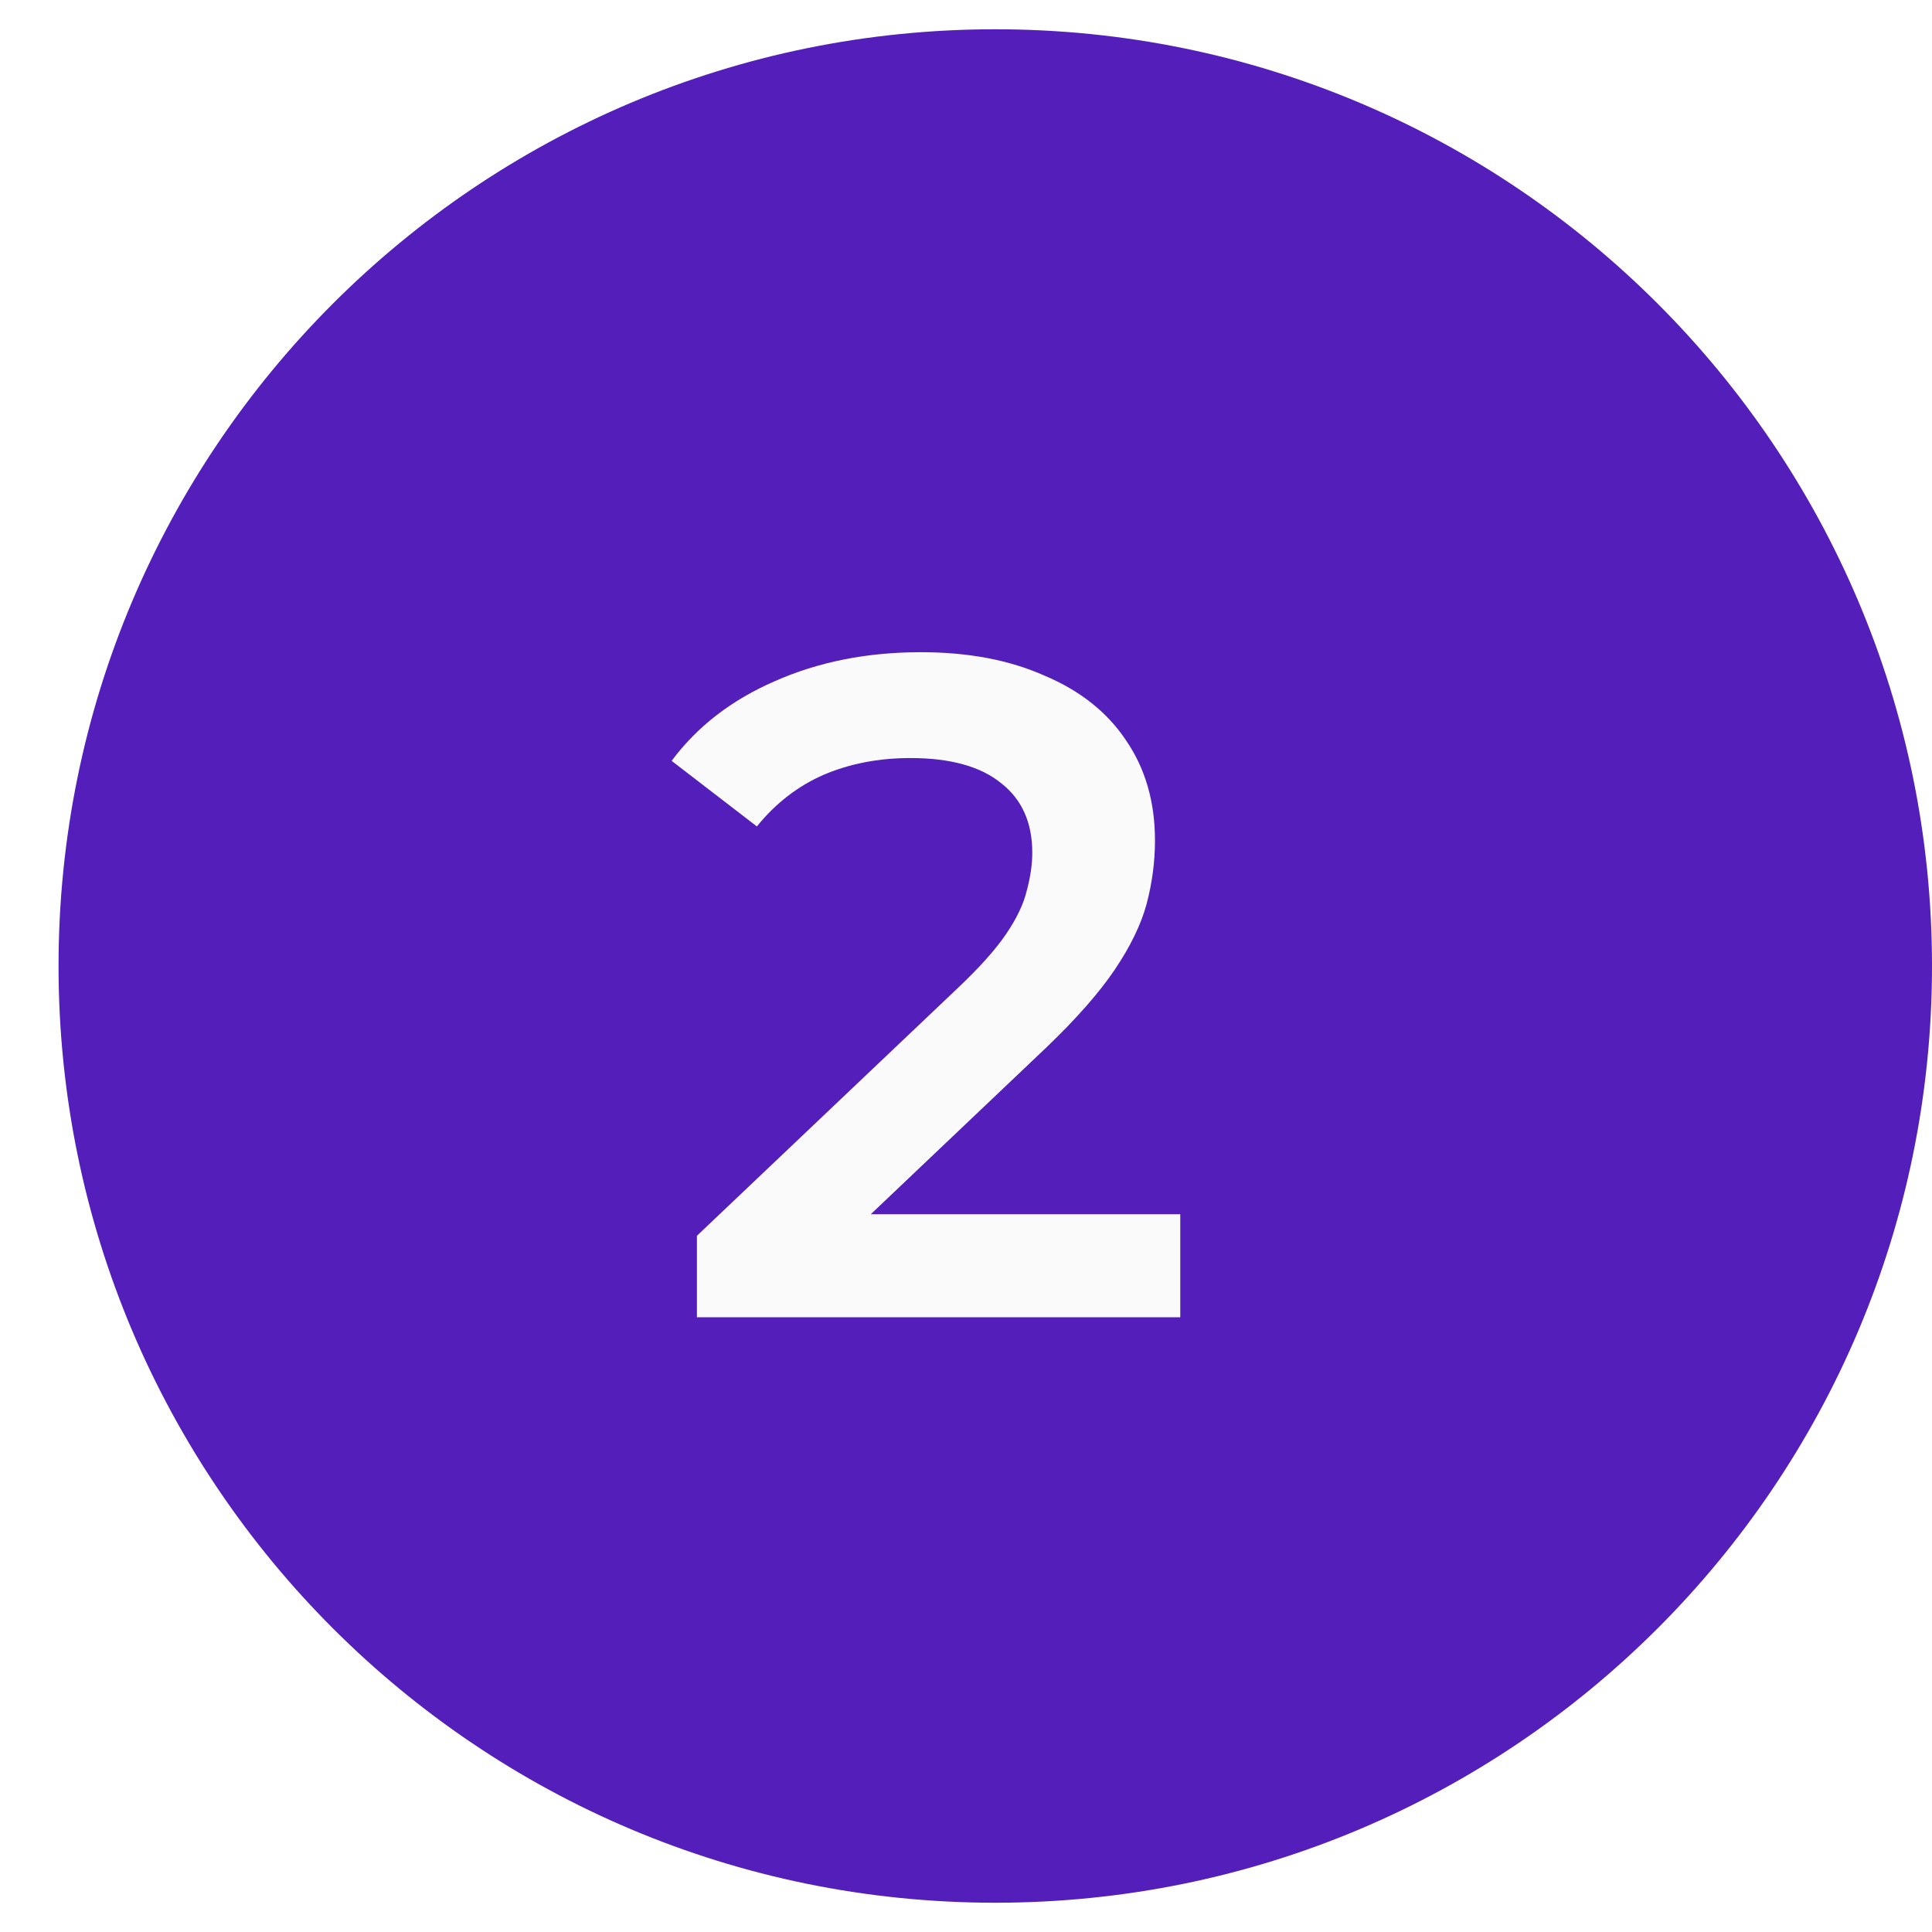
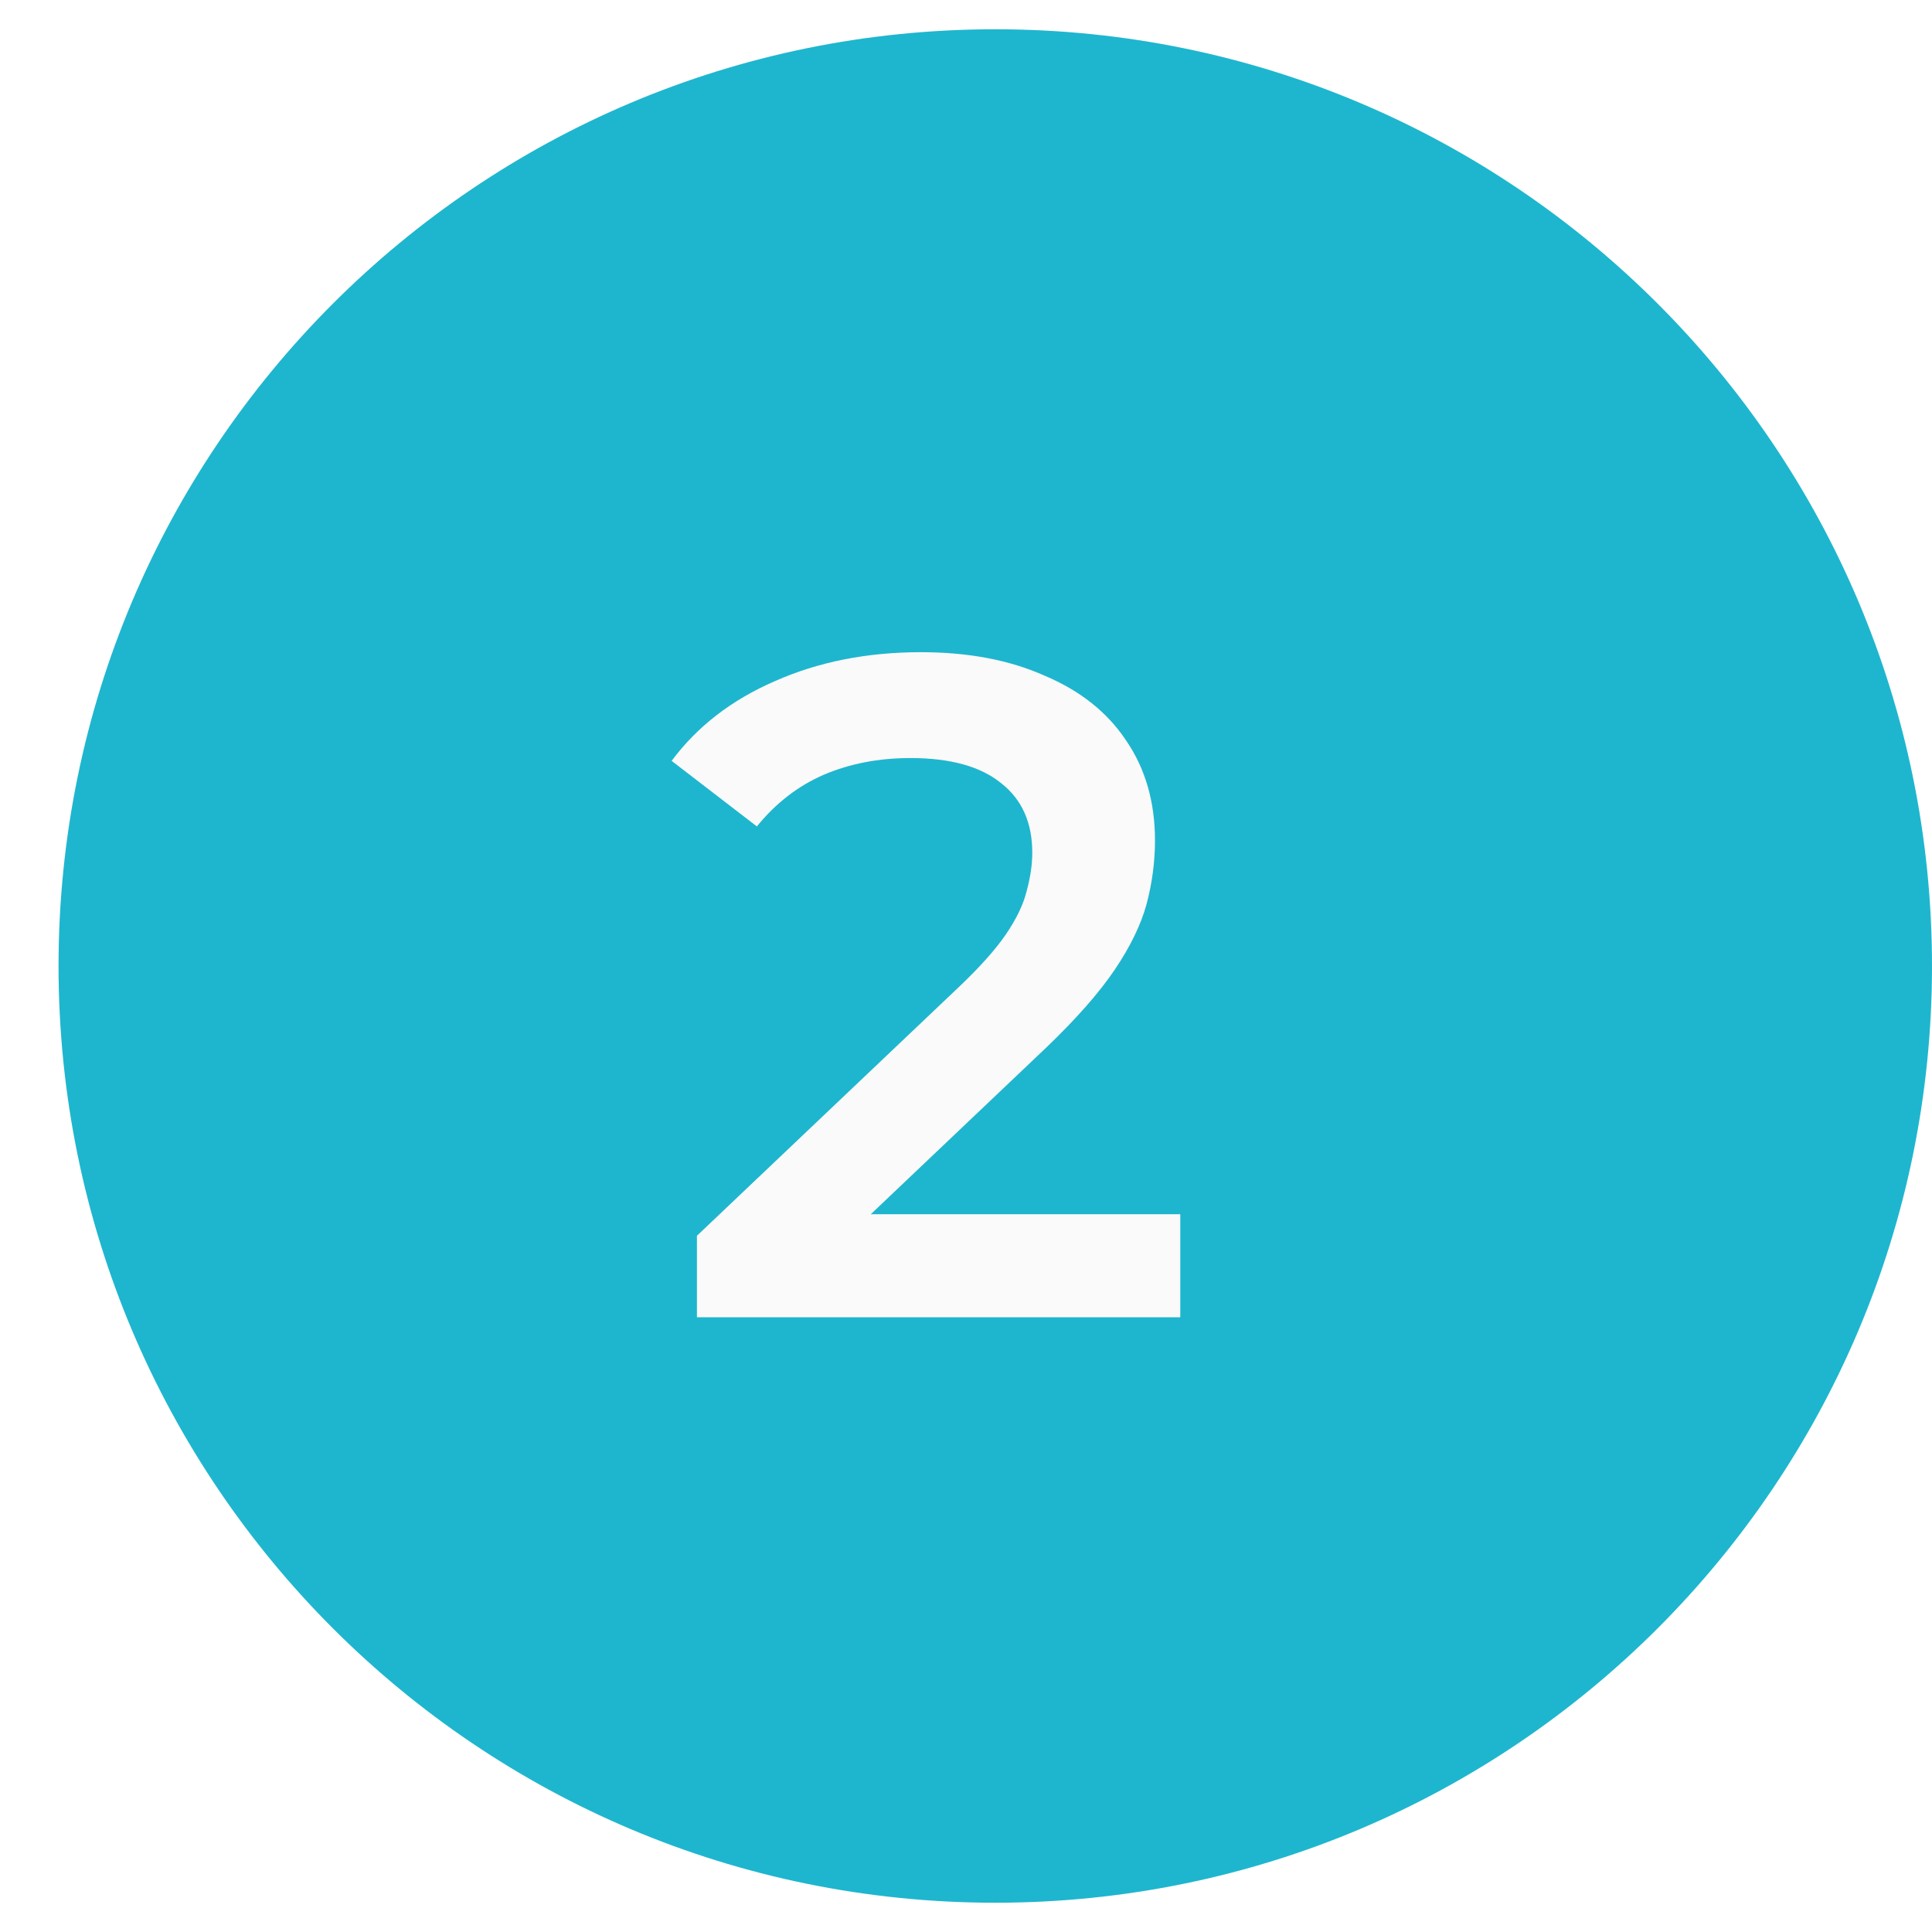
<svg xmlns="http://www.w3.org/2000/svg" width="20" height="20" viewBox="0 0 33 32" fill="none">
-   <circle cx="17" cy="16" r="16" fill="#531EBA" />
+   <circle cx="17" cy="16" r="16" fill="#1eb6ce" />
  <path d="M11.904 22V20.608L16.352 16.384C16.725 16.032 17.002 15.723 17.184 15.456C17.365 15.189 17.482 14.944 17.536 14.72C17.6 14.485 17.632 14.267 17.632 14.064C17.632 13.552 17.456 13.157 17.104 12.88C16.752 12.592 16.234 12.448 15.552 12.448C15.008 12.448 14.512 12.544 14.064 12.736C13.626 12.928 13.248 13.221 12.928 13.616L11.472 12.496C11.909 11.909 12.496 11.456 13.232 11.136C13.978 10.805 14.81 10.64 15.728 10.64C16.538 10.64 17.242 10.773 17.84 11.04C18.448 11.296 18.912 11.664 19.232 12.144C19.562 12.624 19.728 13.195 19.728 13.856C19.728 14.219 19.68 14.581 19.584 14.944C19.488 15.296 19.306 15.669 19.04 16.064C18.773 16.459 18.384 16.901 17.872 17.392L14.048 21.024L13.616 20.24H20.16V22H11.904Z" fill="#FAFAFA" />
</svg>
